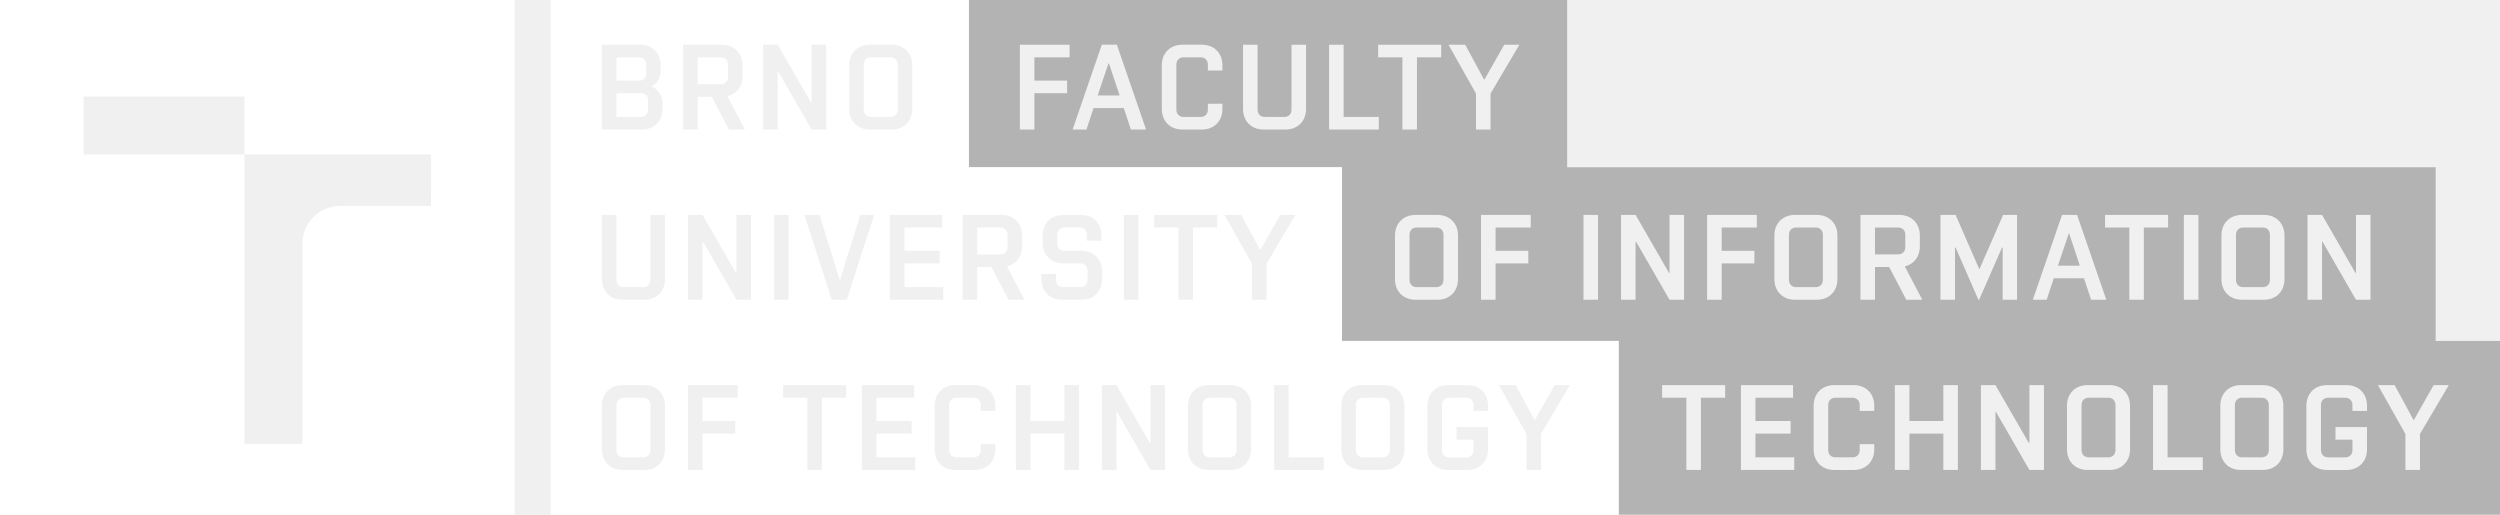
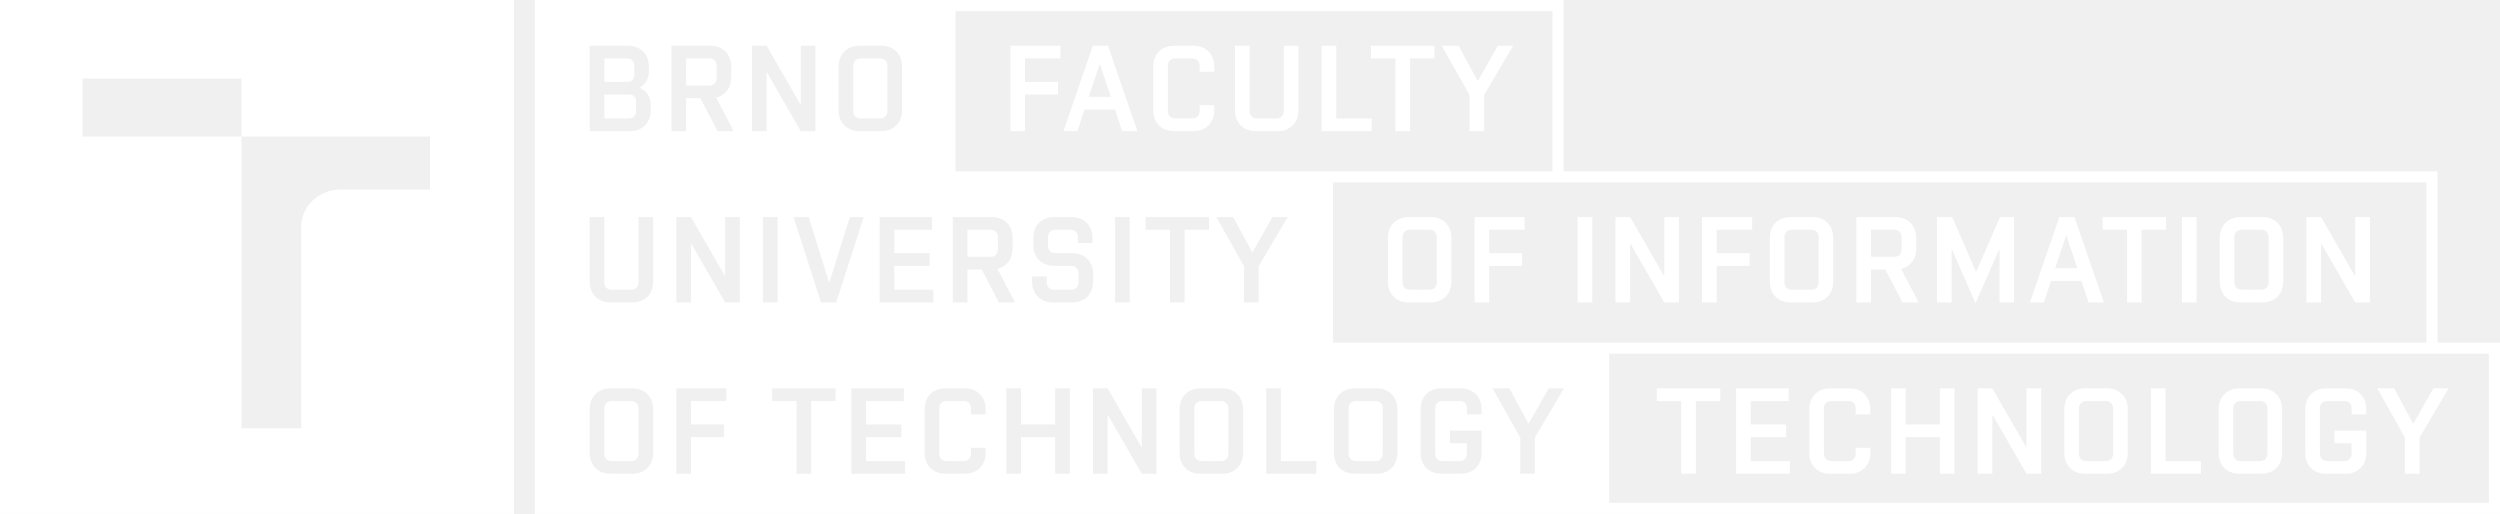
- <svg xmlns="http://www.w3.org/2000/svg" width="291.454" height="60" viewBox="0 0 77.114 15.875" version="1.1" id="svg1848">
-   <defs id="defs1842" />
-   <g id="layer1">
-     <g id="g2736" transform="scale(0.7499999)" style="stroke-width:1.333">
-       <path fill="#e4002b" d="m 17.727,8.467 h -3.704 a 1.561,1.561 0 0 0 -1.587,1.508 v 8.281 H 10.054 V 6.35 H 3.44 V 3.969 h 6.615 V 6.35 h 7.673 z M 0,21.167 H 21.167 V 0 H 0 Z" id="path649-7" style="fill:#ffffff;stroke-width:0.353" />
-       <path id="path631" style="fill:#b3b3b3;stroke-width:1.333" d="m 150.605,0 v 26 h 58 v 27 h 43 v 27 h 137 V 53 h -10 V 26 h -135 V 0 Z m 20.664,6.947 h 2.336 l 4.541,13.189 h -2.355 l -1.111,-3.334 h -4.691 -0.002 l -1.109,3.334 h -2.148 z m 12.527,0 h 3.016 c 1.903,0 3.203,1.301 3.203,3.205 v 0.811 h -2.262 v -0.926 c 0,-0.677 -0.452,-1.129 -1.131,-1.129 h -2.637 c -0.679,0 -1.129,0.452 -1.129,1.129 v 7.01 c 0,0.679 0.45,1.131 1.129,1.131 h 2.639 c 0.678,0 1.131,-0.452 1.131,-1.131 V 16.125 h 2.262 v 0.809 c 0,1.903 -1.302,3.203 -3.205,3.203 h -3.014 -0.002 c -1.903,0 -3.203,-1.3 -3.203,-3.203 v -6.781 c 0,-1.904 1.3,-3.205 3.203,-3.205 z m -25.266,0.002 h 7.727 v 1.959 h -5.465 v 3.619 h 5.086 v 1.959 h -5.086 v 5.65 h -2.262 z m 34.689,0 h 2.262 V 17.049 c 0,0.679 0.449,1.129 1.129,1.129 h 3.014 c 0.678,0 1.133,-0.45 1.133,-1.129 V 6.949 h 2.26 v 9.984 c 0,1.903 -1.3,3.203 -3.203,3.203 h -3.391 c -1.903,0 -3.203,-1.299 -3.203,-3.201 z m 13.377,0 h 2.262 V 18.18 h 5.465 v 1.957 h -7.727 z m 7.631,0 h 9.799 v 1.959 h -3.768 V 20.137 h -2.264 V 8.908 h -3.768 z m 10.928,0 h 2.602 l 2.92,5.408 h 0.074 l 3.072,-5.408 h 2.357 l -4.486,7.594 v 5.594 h -2.262 v -5.594 z m -52.852,2.9 -1.678,4.994 h 3.412 L 172.379,9.85 Z M 220.041,33.406 h 3.393 c 1.903,0 3.203,1.3 3.203,3.203 v 6.781 c 0,1.904 -1.3,3.203 -3.203,3.203 h -3.393 c -1.903,0 -3.201,-1.299 -3.201,-3.203 v -6.781 c 0,-1.903 1.298,-3.203 3.201,-3.203 z m 10.176,0 h 7.725 v 1.957 h -5.465 v 3.619 h 5.088 v 1.961 h -5.088 v 5.652 h -2.26 z m 15.922,0 h 2.262 v 13.189 h -2.262 z m 5.84,0 h 2.262 l 5.199,9.023 h 0.076 V 33.406 h 2.26 v 13.189 h -2.26 l -5.201,-9.025 h -0.076 v 9.025 h -2.26 z m 13.379,0 h 7.725 v 1.957 h -5.463 v 3.619 h 5.086 v 1.961 h -5.086 v 5.652 h -2.262 z m 13.66,0 h 3.391 c 1.903,0 3.203,1.3 3.203,3.203 v 6.781 c 0,1.904 -1.3,3.203 -3.203,3.203 h -3.391 c -1.903,0 -3.203,-1.299 -3.203,-3.203 v -6.781 c 0,-1.903 1.3,-3.203 3.203,-3.203 z m 10.174,0 h 6.031 c 1.904,0 3.203,1.3 3.203,3.203 v 1.695 c 0,1.602 -0.924,2.77 -2.336,3.107 l 2.709,5.182 h -2.484 l -2.656,-5.086 h -2.205 v 5.086 h -2.262 z m 12.438,0 h 2.354 l 3.656,8.383 h 0.074 l 3.656,-8.383 h 2.168 v 13.188 h -2.242 v -8.119 h -0.096 l -3.561,8.119 h -0.113 l -3.543,-8.119 h -0.092 v 8.121 h -2.262 z m 18.898,0 h 2.336 l 4.541,13.189 h -2.357 l -1.109,-3.338 h -4.693 l -1.109,3.336 h -2.15 z m 6.688,0 h 9.799 v 1.957 h -3.77 v 11.232 h -2.26 V 35.363 h -3.77 z m 12.248,0 h 2.264 v 13.189 h -2.264 z m 9.045,0 h 3.393 c 1.903,0 3.203,1.3 3.203,3.203 v 6.781 c 0,1.904 -1.3,3.203 -3.203,3.203 h -3.393 c -1.903,0 -3.203,-1.299 -3.203,-3.203 v -6.781 c 0,-1.903 1.3,-3.203 3.203,-3.203 z m 10.176,0 h 2.26 l 5.199,9.023 h 0.078 l -0.002,-9.023 h 2.26 v 13.189 h -2.258 l -5.203,-9.025 h -0.074 v 9.025 h -2.26 z m -138.453,1.957 c -0.679,0 -1.131,0.454 -1.131,1.133 v 7.01 c 0,0.677 0.451,1.129 1.131,1.129 h 3.014 c 0.68,0 1.133,-0.452 1.133,-1.129 v -7.01 c 0,-0.68 -0.453,-1.133 -1.133,-1.133 z m 58.975,0 c -0.679,0 -1.131,0.454 -1.131,1.133 v 7.01 c 0,0.677 0.452,1.129 1.131,1.129 h 3.016 c 0.679,0 1.131,-0.452 1.131,-1.129 v -7.01 c 0,-0.68 -0.452,-1.133 -1.131,-1.133 z m 12.248,0 v 4.184 h 3.58 c 0.678,0 1.131,-0.451 1.131,-1.129 v -1.922 c 0,-0.679 -0.452,-1.133 -1.131,-1.133 z m 57.242,0 c -0.68,0 -1.131,0.454 -1.131,1.133 v 7.01 c 0,0.677 0.451,1.129 1.131,1.129 h 3.014 c 0.679,0 1.131,-0.452 1.131,-1.129 v -7.01 c 0,-0.68 -0.452,-1.133 -1.131,-1.133 z m -27.131,0.943 -1.678,4.994 h 3.41 l -1.658,-4.994 z m -63.203,23.555 h 9.799 v 1.961 h -3.768 v 11.229 h -2.262 V 61.822 h -3.77 z m 12.25,0 h 8.1 v 1.961 h -5.84 v 3.617 h 5.465 v 1.961 h -5.465 v 3.691 h 6.029 v 1.959 h -8.289 z m 31.465,0 h 2.26 v 13.189 h -2.26 v -5.65 h -5.275 v 5.652 h -2.264 V 59.863 h 2.264 v 5.576 h 5.275 z m 13.379,0 h 2.26 v 13.189 h -2.26 l -5.199,-9.025 h -0.078 v 9.027 H 307.918 V 59.863 h 2.26 l 5.201,9.023 h 0.076 z m 9.045,0 h 3.393 v 0.002 c 1.901,0 3.201,1.3 3.201,3.203 v 6.781 c 0,1.904 -1.3,3.205 -3.201,3.205 H 324.5 c -1.903,0 -3.203,-1.301 -3.203,-3.205 v -6.781 c 0,-1.904 1.3,-3.205 3.203,-3.205 z m 23.834,0 h 3.393 v 0.002 c 1.903,0 3.203,1.3 3.203,3.203 v 6.781 c 0,1.904 -1.3,3.205 -3.203,3.205 h -3.393 c -1.903,0 -3.203,-1.301 -3.203,-3.205 v -6.781 c 0,-1.904 1.3,-3.205 3.203,-3.205 z m -63.215,0.002 h 3.016 c 1.903,0 3.201,1.3 3.201,3.203 V 63.875 h -2.262 v -0.922 c 0,-0.679 -0.449,-1.131 -1.129,-1.131 h -2.639 c -0.678,0 -1.129,0.452 -1.129,1.131 v 7.008 c 0,0.678 0.452,1.131 1.131,1.131 h 2.637 c 0.68,0 1.129,-0.453 1.129,-1.131 v -0.924 h 2.262 v 0.811 c 0,1.904 -1.298,3.205 -3.201,3.205 h -3.016 c -1.903,0 -3.203,-1.301 -3.203,-3.205 v -6.781 c 0,-1.903 1.3,-3.203 3.203,-3.203 z m 49.555,0 h 2.26 v 11.229 h 5.467 v 1.961 h -7.727 z m 27.037,0 h 3.016 0.002 c 1.903,0 3.203,1.3 3.203,3.203 V 63.875 h -2.264 v -0.922 c 0,-0.679 -0.451,-1.131 -1.129,-1.131 h -2.639 c -0.678,0 -1.129,0.451 -1.129,1.131 v 7.01 c 0,0.678 0.451,1.131 1.129,1.131 h 2.639 c 0.678,0 1.129,-0.453 1.129,-1.133 v -1.619 h -2.637 v -1.961 h 4.9 v 3.467 c 0,1.904 -1.3,3.205 -3.203,3.205 h -3.018 c -1.903,0 -3.201,-1.301 -3.201,-3.205 v -6.781 c 0,-1.903 1.298,-3.203 3.201,-3.203 z m 7.914,0 h 2.604 l 2.918,5.404 h 0.076 l 3.07,-5.404 h 2.355 l -4.486,7.592 v 5.596 h -2.26 v -5.596 z m -44.936,1.959 c -0.68,0 -1.133,0.452 -1.133,1.131 v 7.008 c 0,0.678 0.453,1.131 1.133,1.131 h 3.014 c 0.677,0 1.129,-0.453 1.129,-1.131 v -7.008 c 0,-0.679 -0.452,-1.131 -1.129,-1.131 z m 23.834,0 c -0.678,0 -1.131,0.452 -1.131,1.131 v 7.008 c 0,0.678 0.453,1.131 1.131,1.131 h 3.014 c 0.68,0 1.131,-0.453 1.131,-1.131 v -7.008 c 0,-0.679 -0.451,-1.131 -1.131,-1.131 z" transform="scale(0.2645833)" />
-       <path id="path629" style="fill:#ffffff;stroke-width:1.333" d="M 85.605,0 V 80 H 251.605 V 53 h -43 V 26 h -58 V 0 Z m 49.602,6.947 h 3.391 c 1.903,0 3.203,1.301 3.203,3.205 v 6.783 c 0,1.902 -1.3,3.201 -3.203,3.201 h -3.391 c -1.902,-9.22e-4 -3.203,-1.3 -3.203,-3.201 v -6.783 c 0,-1.904 1.301,-3.205 3.203,-3.205 z m -41.643,0.002 H 99.5 c 1.903,0 3.203,1.3 3.203,3.203 v 0.734 c 0,1.148 -0.528,2.037 -1.395,2.508 v 0.074 c 1.036,0.434 1.678,1.375 1.678,2.637 v 0.83 c 0,1.902 -1.3,3.202 -3.203,3.203 h -6.219 z m 12.625,0 h 6.029 c 1.903,0 3.203,1.3 3.203,3.203 v 1.695 c 0,1.602 -0.924,2.769 -2.338,3.109 l 2.715,5.182 h -2.486 l -2.658,-5.088 h -2.205 v 5.088 h -2.26 z m 12.436,0 h 2.262 l 5.201,9.023 h 0.074 V 6.949 h 2.262 V 20.137 h -2.262 l -5.201,-9.023 h -0.074 v 9.023 H 118.625 Z M 135.395,8.906 c -0.678,0 -1.129,0.454 -1.129,1.131 v 7.01 c 0,0.679 0.451,1.131 1.129,1.131 h 3.014 c 0.679,0 1.133,-0.452 1.133,-1.131 v -7.01 c 0,-0.677 -0.454,-1.131 -1.133,-1.131 z M 95.826,8.908 v 3.619 h 3.6 c 0.603,0 1.018,-0.417 1.018,-1.02 V 10.037 C 100.443,9.361 99.991,8.908 99.312,8.908 Z m 12.625,0 v 4.184 h 3.58 c 0.678,0 1.129,-0.453 1.129,-1.131 v -1.924 c 0,-0.676 -0.452,-1.129 -1.131,-1.129 z m -12.625,5.578 v 3.691 h 3.77 c 0.678,0 1.129,-0.451 1.129,-1.131 v -1.543 c 0,-0.603 -0.414,-1.018 -1.018,-1.018 z m 53.812,18.918 h 6.029 c 1.904,0 3.205,1.3 3.205,3.203 v 1.695 c 0,1.602 -0.925,2.771 -2.338,3.111 l 2.713,5.18 h -2.486 l -2.656,-5.088 h -2.205 v 5.088 h -2.262 z m -56.074,0.002 h 2.262 v 10.098 c 0,0.679 0.452,1.131 1.131,1.131 h 3.016 c 0.678,0 1.129,-0.451 1.129,-1.129 h 0.002 V 33.406 h 2.26 v 9.984 c 0,1.904 -1.301,3.205 -3.205,3.205 h -3.389 c -1.904,0 -3.205,-1.301 -3.205,-3.205 z m 13.379,0 h 2.262 l 5.199,9.023 h 0.076 V 33.406 h 2.26 v 13.189 h -2.26 l -5.201,-9.025 h -0.074 v 9.025 h -2.262 z m 13.379,0 h 2.26 V 46.596 h -2.26 z m 4.709,0 h 2.355 l 3.129,10.061 h 0.074 l 3.146,-10.061 h 2.148 l -4.258,13.189 h -2.338 z m 13.303,0 h 8.104 v 1.959 h -5.842 v 3.617 h 5.465 v 1.961 h -5.465 v 3.691 h 6.027 v 1.961 h -8.289 z m 26.945,0 h 2.732 c 1.903,0 3.203,1.3 3.203,3.203 v 0.809 h -2.264 v -0.922 c 0,-0.679 -0.45,-1.131 -1.129,-1.131 h -2.355 c -0.678,0 -1.131,0.452 -1.131,1.131 v 1.355 c 0,0.678 0.453,1.131 1.131,1.131 h 2.639 c 1.902,0 3.201,1.3 3.201,3.203 h 0.002 v 1.205 c 0,1.904 -1.3,3.205 -3.203,3.205 h -3.016 c -1.903,0 -3.203,-1.301 -3.203,-3.205 v -0.809 h 2.262 v 0.922 c 0,0.679 0.453,1.131 1.131,1.131 h 2.637 c 0.678,0 1.131,-0.452 1.131,-1.131 v -1.432 c -1e-5,-0.679 -0.453,-1.129 -1.131,-1.129 h -2.637 c -1.903,0 -3.203,-1.301 -3.203,-3.205 v -1.129 c 0,-1.903 1.3,-3.203 3.203,-3.203 z m 9.42,0 h 2.262 l -0.002,13.189 h -2.26 z m 4.711,0 h 9.797 v 1.959 h -3.768 V 46.596 h -2.262 V 35.365 h -3.768 z m 10.928,0 h 2.602 l 2.92,5.406 h 0.074 l 3.074,-5.406 h 2.354 l -4.486,7.592 v 5.598 h -2.26 v -5.598 z m -38.438,1.959 v 4.182 h 3.58 v 0.002 c 0.678,0 1.131,-0.453 1.131,-1.131 v -1.922 c 0,-0.678 -0.453,-1.131 -1.131,-1.131 z M 96.768,59.861 h 3.393 l -0.002,0.002 c 1.903,0 3.203,1.3 3.203,3.203 v 6.781 c 0,1.904 -1.3,3.205 -3.203,3.205 h -3.391 c -1.903,0 -3.203,-1.301 -3.203,-3.205 v -6.781 c 0,-1.904 1.3,-3.205 3.203,-3.205 z m 10.176,0 h 7.725 v 1.961 h -5.463 v 3.617 h 5.088 v 1.961 h -5.09 v 5.65 h -2.26 z m 14.789,0 h 9.799 v 1.961 h -3.768 v 11.229 h -2.262 V 61.822 h -3.77 z m 12.248,0 h 8.102 v 1.961 h -5.84 v 3.617 h 5.465 v 1.961 h -5.465 v 3.691 h 6.031 v 1.959 h -8.293 z m 31.467,0 h 2.262 v 13.189 h -2.262 v -5.65 h -5.273 v 5.652 h -2.264 V 59.863 h 2.264 v 5.576 h 5.273 z m 13.379,0 h 2.262 v 13.189 h -2.262 l -5.201,-9.025 h -0.076 v 9.027 h -2.26 V 59.863 h 2.26 l 5.201,9.023 h 0.076 z m 9.045,0 h 3.391 v 0.002 c 1.904,0 3.203,1.3 3.203,3.203 v 6.781 c 0,1.904 -1.299,3.205 -3.203,3.205 h -3.391 c -1.904,0 -3.205,-1.301 -3.205,-3.205 v -6.781 c 0,-1.904 1.301,-3.205 3.205,-3.205 z m 23.836,0 h 3.391 v 0.002 c 1.903,0 3.203,1.3 3.203,3.203 v 6.781 c 0,1.904 -1.301,3.205 -3.205,3.205 h -3.391 c -1.903,0 -3.203,-1.301 -3.203,-3.205 v -6.781 c 0,-1.904 1.301,-3.205 3.205,-3.205 z m -63.217,0.002 h 3.014 0.002 c 1.903,9.22e-4 3.201,1.301 3.201,3.203 V 63.875 h -2.262 v -0.922 c 0,-0.679 -0.453,-1.131 -1.131,-1.131 h -2.637 c -0.678,0 -1.131,0.452 -1.131,1.131 v 7.008 c 0,0.678 0.453,1.131 1.131,1.131 h 2.639 c 0.678,0 1.129,-0.453 1.129,-1.131 v -0.924 h 2.264 v 0.811 c 0,1.904 -1.299,3.205 -3.203,3.205 h -3.016 c -1.903,0 -3.203,-1.301 -3.203,-3.205 v -6.781 c 0,-1.903 1.3,-3.203 3.203,-3.203 z m 49.555,0 h 2.26 v 11.229 h 5.465 v 1.961 h -7.725 z m 27.039,0 h 3.014 c 1.903,-3.8e-5 3.203,1.3 3.203,3.203 V 63.875 h -2.26 v -0.922 c 0,-0.679 -0.453,-1.131 -1.133,-1.131 h -2.637 c -0.679,0 -1.129,0.451 -1.129,1.131 v 7.01 c 0,0.678 0.45,1.131 1.129,1.131 h 2.637 c 0.68,0 1.133,-0.453 1.133,-1.133 v -1.619 h -2.639 v -1.961 h 4.898 v 3.467 c 0,1.904 -1.3,3.205 -3.203,3.205 h -3.014 c -1.903,0 -3.203,-1.301 -3.203,-3.205 v -6.781 c 0,-1.903 1.3,-3.203 3.203,-3.203 z m 7.912,0 h 2.602 l 2.92,5.404 h 0.076 l 3.07,-5.404 h 2.357 l -4.486,7.592 v 5.596 h -2.262 v -5.596 z M 96.957,61.822 c -0.679,0 -1.131,0.452 -1.131,1.131 v 7.008 c 0,0.678 0.452,1.131 1.131,1.131 h 3.016 c 0.677,0 1.129,-0.453 1.129,-1.131 v -7.008 c 0,-0.679 -0.452,-1.131 -1.129,-1.131 z m 91.102,0 c -0.679,0 -1.131,0.452 -1.131,1.131 v 7.008 c 0,0.678 0.451,1.131 1.131,1.131 h 3.016 c 0.676,0 1.131,-0.453 1.131,-1.131 h -0.002 v -7.008 c 1e-5,-0.679 -0.452,-1.131 -1.129,-1.131 z m 23.834,0 c -0.678,0 -1.129,0.452 -1.129,1.131 v 7.008 c 0,0.678 0.451,1.131 1.129,1.131 h 3.016 c 0.68,0 1.129,-0.453 1.129,-1.131 h 0.002 v -7.008 c 0,-0.679 -0.452,-1.131 -1.131,-1.131 z" transform="scale(0.2645833)" />
+ <svg xmlns="http://www.w3.org/2000/svg" width="291.864" height="60" viewBox="0 0 77.222 15.875" version="1.1" id="svg1848">
+   <defs id="defs1842">
+     <clipPath clipPathUnits="userSpaceOnUse" id="clipPath18">
+       <path d="M 0,176.692 H 558.905 V 0 H 0 Z" id="path16" />
+     </clipPath>
+   </defs>
+   <g id="layer1" transform="translate(0.05417697)">
+     <g id="g12" transform="matrix(0.1600093,0,0,-0.1600093,-6.158099,22.07371)" style="stroke-width:2.205">
+       <g id="g14" clip-path="url(#clipPath18)" style="stroke-width:2.205">
+         <g id="g20" transform="translate(520.7583,38.7397)" style="stroke-width:2.205">
+           <path d="m 0,0 v 0.809 1.336 28.781 0.751 1.394 h -12.066 v 33.071 h -1.074 -1.071 -166.562 v 30.925 2.146 h -2.145 -116.463 -79.989 V 66.142 66.141 33.071 0 h 207.41 z m -194.482,24.242 h 3.25 l 3.651,-6.76 h 0.094 l 3.839,6.76 h 2.944 l -5.605,-9.492 V 7.755 h -2.826 v 6.995 z m -13.896,-4.004 c 0,2.379 1.625,4.004 4.004,4.004 h 3.768 c 2.379,0 4.004,-1.625 4.004,-4.004 v -1.013 h -2.826 v 1.154 c 0,0.848 -0.565,1.413 -1.413,1.413 h -3.298 c -0.848,0 -1.413,-0.565 -1.413,-1.413 v -8.761 c 0,-0.848 0.565,-1.414 1.413,-1.414 h 3.298 c 0.848,0 1.413,0.566 1.413,1.414 v 2.025 h -3.297 v 2.45 h 6.123 v -4.334 c 0,-2.379 -1.625,-4.004 -4.004,-4.004 h -3.768 c -2.379,0 -4.004,1.625 -4.004,4.004 z m -16.723,0 c 0,2.379 1.625,4.004 4.004,4.004 h 4.24 c 2.379,0 4.004,-1.625 4.004,-4.004 v -8.479 c 0,-2.379 -1.625,-4.004 -4.004,-4.004 h -4.24 c -2.379,0 -4.004,1.625 -4.004,4.004 z m -13.071,4.004 h 2.826 V 10.204 h 6.83 V 7.755 h -9.656 z m -4.287,23.579 -5.346,9.492 h 3.25 l 3.651,-6.76 h 0.094 l 3.839,6.76 h 2.944 l -5.606,-9.492 v -6.995 h -2.826 z m -12.436,-27.583 c 0,2.379 1.625,4.004 4.004,4.004 h 4.24 c 2.379,0 4.004,-1.625 4.004,-4.004 v -8.479 c 0,-2.379 -1.625,-4.004 -4.004,-4.004 h -4.24 c -2.379,0 -4.004,1.625 -4.004,4.004 z m -1.86,34.625 h -4.711 v 2.45 h 12.248 v -2.45 h -4.711 V 40.826 h -2.826 z m -14.862,-30.621 h 2.826 l 6.501,-11.282 h 0.094 v 11.282 h 2.826 V 7.755 h -2.826 l -6.501,11.282 h -0.094 V 7.755 h -2.826 z m 4.263,33.071 h 2.826 V 40.826 h -2.826 z m -8.243,-16.487 h -3.769 c -2.378,0 -4.004,1.625 -4.004,4.004 v 1.012 h 2.827 v -1.154 c 0,-0.848 0.565,-1.413 1.413,-1.413 h 3.297 c 0.848,0 1.413,0.565 1.413,1.413 v 1.79 c 0,0.848 -0.565,1.414 -1.413,1.414 h -3.297 c -2.379,0 -4.004,1.625 -4.004,4.004 v 1.413 c 0,2.379 1.625,4.004 4.004,4.004 h 3.415 c 2.379,0 4.004,-1.625 4.004,-4.004 v -1.013 h -2.826 v 1.154 c 0,0.848 -0.566,1.413 -1.413,1.413 h -2.945 c -0.847,0 -1.413,-0.565 -1.413,-1.413 v -1.696 c 0,-0.848 0.566,-1.413 1.413,-1.413 h 3.298 c 2.379,0 4.004,-1.625 4.004,-4.004 V 44.83 c 0,-2.379 -1.625,-4.004 -4.004,-4.004 M -288.34,24.242 h 2.827 V 17.27 h 6.594 v 6.972 h 2.827 V 7.755 h -2.827 v 7.066 h -6.594 V 7.755 h -2.827 z m -29.912,0 h 10.128 v -2.45 h -7.301 V 17.27 h 6.83 v -2.449 h -6.83 v -4.617 h 7.536 V 7.755 h -10.363 z m -15.309,0 h 12.248 v -2.45 h -4.711 V 7.755 h -2.826 v 14.037 h -4.711 z m -1.766,33.071 h 2.826 V 40.826 h -2.826 z m -16.722,-33.071 h 9.656 v -2.45 h -6.83 V 17.27 h 6.359 v -2.449 h -6.359 V 7.755 h -2.826 z m -4.946,53.658 c 0,-2.378 -1.626,-4.004 -4.004,-4.004 h -7.773 v 16.488 h 7.419 c 2.379,0 4.004,-1.626 4.004,-4.004 v -0.919 c 0,-1.437 -0.659,-2.544 -1.743,-3.133 v -0.094 c 1.296,-0.542 2.097,-1.719 2.097,-3.297 z m 0.471,-33.07 c 0,-2.379 -1.625,-4.004 -4.004,-4.004 h -4.24 c -2.379,0 -4.004,1.625 -4.004,4.004 v 12.483 h 2.827 V 44.688 c 0,-0.848 0.565,-1.413 1.413,-1.413 h 3.768 c 0.848,0 1.413,0.565 1.413,1.413 v 12.625 h 2.827 z m 0,-33.071 c 0,-2.379 -1.625,-4.004 -4.004,-4.004 h -4.24 c -2.379,0 -4.004,1.625 -4.004,4.004 v 8.479 c 0,2.379 1.625,4.004 4.004,4.004 h 4.24 c 2.379,0 4.004,-1.625 4.004,-4.004 z m 12.153,68.615 3.391,-6.478 h -3.109 l -3.321,6.36 h -2.755 v -6.36 h -2.827 v 16.488 h 7.537 c 2.379,0 4.004,-1.626 4.004,-4.004 v -2.12 c 0,-2.002 -1.154,-3.462 -2.92,-3.886 m 4.569,-39.548 h -2.826 l -6.501,11.281 h -0.094 V 40.826 h -2.826 v 16.487 h 2.826 l 6.501,-11.282 h 0.094 v 11.282 h 2.826 z m 14.603,33.07 h -2.827 l -6.5,11.282 h -0.094 V 73.896 h -2.827 v 16.488 h 2.827 l 6.5,-11.282 h 0.094 v 11.282 h 2.827 z m 2.708,-29.161 3.934,12.578 h 2.685 l -5.323,-16.487 h -2.921 l -5.323,16.487 h 2.944 l 3.91,-12.578 z m 14.014,33.165 c 0,-2.378 -1.625,-4.004 -4.004,-4.004 h -4.239 c -2.379,0 -4.004,1.626 -4.004,4.004 v 8.48 c 0,2.378 1.625,4.004 4.004,4.004 h 4.239 c 2.379,0 4.004,-1.626 4.004,-4.004 z m 6.03,-37.074 h -10.364 v 16.487 h 10.128 v -2.45 h -7.301 v -4.522 h 6.83 v -2.449 h -6.83 v -4.617 h 7.537 z m 6.099,-16.584 c 2.379,0 4.004,-1.625 4.004,-4.004 v -1.013 h -2.826 v 1.154 c 0,0.848 -0.565,1.413 -1.413,1.413 h -3.298 c -0.848,0 -1.413,-0.565 -1.413,-1.413 v -8.761 c 0,-0.848 0.565,-1.414 1.413,-1.414 h 3.298 c 0.848,0 1.413,0.566 1.413,1.414 v 1.154 h 2.826 v -1.013 c 0,-2.379 -1.625,-4.004 -4.004,-4.004 h -3.768 c -2.379,0 -4.004,1.625 -4.004,4.004 v 8.479 c 0,2.379 1.625,4.004 4.004,4.004 z m -2.331,33.071 h 7.537 c 2.379,0 4.004,-1.625 4.004,-4.004 v -2.12 c 0,-2.002 -1.154,-3.462 -2.921,-3.886 l 3.392,-6.477 h -3.109 l -3.321,6.359 h -2.756 v -6.359 h -2.826 z m 115.761,8.829 h -44.958 -70.286 v 30.925 h 115.244 z M -14.211,33.071 h -208.028 -3.039 V 63.997 H -14.211 Z M -2.146,2.145 H -171.961 V 30.926 H -2.146 Z m -148.381,22.097 h -12.248 v -2.45 h 4.711 V 7.755 h 2.826 v 14.037 h 4.711 z m 13.189,0 h -10.128 V 7.755 h 10.364 v 2.449 h -7.537 v 4.617 h 6.83 v 2.449 h -6.83 v 4.522 h 7.301 z m 4.004,-4.004 v -8.479 c 0,-2.379 1.625,-4.004 4.004,-4.004 h 3.769 c 2.378,0 4.004,1.625 4.004,4.004 v 1.013 h -2.827 v -1.154 c 0,-0.848 -0.565,-1.414 -1.413,-1.414 h -3.297 c -0.848,0 -1.414,0.566 -1.414,1.414 v 8.761 c 0,0.848 0.566,1.413 1.414,1.413 h 3.297 c 0.848,0 1.413,-0.565 1.413,-1.413 v -1.154 h 2.827 v 1.013 c 0,2.379 -1.626,4.004 -4.004,4.004 h -3.769 c -2.379,0 -4.004,-1.625 -4.004,-4.004 m 18.607,4.004 h -2.827 V 7.755 h 2.827 v 7.066 h 6.595 V 7.755 h 2.826 v 16.487 h -2.826 V 17.27 h -6.595 z m 16.722,0 h -2.826 V 7.755 h 2.826 v 11.282 h 0.095 l 6.5,-11.282 h 2.826 V 24.242 H -91.41 V 12.96 h -0.094 z m 13.897,-4.004 v -8.479 c 0,-2.379 1.625,-4.004 4.004,-4.004 h 4.239 c 2.379,0 4.004,1.625 4.004,4.004 v 8.479 c 0,2.379 -1.625,4.004 -4.004,4.004 h -4.239 c -2.379,0 -4.004,-1.625 -4.004,-4.004 m 2.826,0.141 c 0,0.848 0.565,1.413 1.413,1.413 h 3.768 c 0.848,0 1.414,-0.565 1.414,-1.413 v -8.761 c 0,-0.848 -0.566,-1.414 -1.414,-1.414 h -3.768 c -0.848,0 -1.413,0.566 -1.413,1.414 z m 16.721,3.863 h -2.825 V 7.755 h 9.657 v 2.449 h -6.832 z m 10.246,-4.004 v -8.479 c 0,-2.379 1.626,-4.004 4.004,-4.004 h 4.24 c 2.379,0 4.004,1.625 4.004,4.004 v 8.479 c 0,2.379 -1.625,4.004 -4.004,4.004 h -4.24 c -2.378,0 -4.004,-1.625 -4.004,-4.004 m 2.827,0.141 c 0,0.848 0.565,1.413 1.413,1.413 h 3.768 c 0.848,0 1.413,-0.565 1.413,-1.413 v -8.761 c 0,-0.848 -0.565,-1.414 -1.413,-1.414 h -3.768 c -0.848,0 -1.413,0.566 -1.413,1.414 z m 13.896,-0.141 v -8.479 c 0,-2.379 1.625,-4.004 4.004,-4.004 h 3.769 c 2.378,0 4.004,1.625 4.004,4.004 v 4.334 h -6.124 v -2.45 h 3.296 v -2.025 c 0,-0.848 -0.564,-1.414 -1.413,-1.414 h -3.297 c -0.847,0 -1.414,0.566 -1.414,1.414 v 8.761 c 0,0.848 0.567,1.413 1.414,1.413 h 3.297 c 0.849,0 1.413,-0.565 1.413,-1.413 v -1.154 h 2.828 v 1.013 c 0,2.379 -1.626,4.004 -4.004,4.004 h -3.769 c -2.379,0 -4.004,-1.625 -4.004,-4.004 m 17.147,4.004 h -3.251 L -18.35,14.75 V 7.755 h 2.827 v 6.995 l 5.606,9.492 h -2.944 l -3.84,-6.76 h -0.094 z M -214.68,53.309 V 44.83 c 0,-2.379 1.625,-4.004 4.004,-4.004 h 4.24 c 2.378,0 4.004,1.625 4.004,4.004 v 8.479 c 0,2.379 -1.626,4.004 -4.004,4.004 h -4.24 c -2.379,0 -4.004,-1.625 -4.004,-4.004 m 2.826,0.141 c 0,0.848 0.566,1.413 1.414,1.413 h 3.768 c 0.848,0 1.413,-0.565 1.413,-1.413 v -8.762 c 0,-0.848 -0.565,-1.413 -1.413,-1.413 h -3.768 c -0.848,0 -1.414,0.565 -1.414,1.413 z m 23.553,3.863 h -9.657 V 40.826 h 2.827 v 7.066 h 6.359 v 2.449 h -6.359 v 4.522 h 6.83 z m 13.071,0 h -2.826 V 40.826 h 2.826 z m 7.302,0 h -2.827 V 40.826 h 2.827 v 11.282 h 0.094 l 6.5,-11.282 h 2.827 v 16.487 h -2.827 V 46.031 h -0.094 z m 23.552,0 h -9.656 V 40.826 h 2.826 v 7.066 h 6.359 v 2.449 h -6.359 v 4.522 h 6.83 z m 3.415,-4.004 V 44.83 c 0,-2.379 1.625,-4.004 4.004,-4.004 h 4.24 c 2.379,0 4.004,1.625 4.004,4.004 v 8.479 c 0,2.379 -1.625,4.004 -4.004,4.004 h -4.24 c -2.379,0 -4.004,-1.625 -4.004,-4.004 m 2.827,0.141 c 0,0.848 0.565,1.413 1.413,1.413 h 3.768 c 0.848,0 1.413,-0.565 1.413,-1.413 v -8.762 c 0,-0.848 -0.565,-1.413 -1.413,-1.413 h -3.768 c -0.848,0 -1.413,0.565 -1.413,1.413 z m 21.433,3.863 h -7.537 V 40.826 h 2.826 v 6.359 h 2.756 l 3.321,-6.359 h 3.109 l -3.392,6.477 c 1.767,0.424 2.921,1.884 2.921,3.886 v 2.12 c 0,2.379 -1.625,4.004 -4.004,4.004 m -0.236,-2.45 c 0.848,0 1.413,-0.565 1.413,-1.413 v -2.402 c 0,-0.848 -0.565,-1.414 -1.413,-1.414 h -4.475 v 5.229 z m 11.188,2.45 h -2.944 V 40.826 h 2.826 v 10.151 h 0.118 l 4.428,-10.151 h 0.141 l 4.452,10.151 h 0.117 V 40.826 h 2.803 v 16.487 h -2.709 l -4.569,-10.481 h -0.094 z m 20.679,0 -5.676,-16.487 h 2.685 l 1.39,4.168 h 5.864 l 1.39,-4.168 h 2.944 l -5.676,16.487 z m -0.801,-9.869 2.097,6.242 h 0.094 l 2.073,-6.242 z m 9.163,7.419 h 4.71 V 40.826 h 2.826 v 14.037 h 4.711 v 2.45 h -12.247 z m 18.135,2.45 h -2.826 V 40.826 h 2.826 z m 4.474,-4.004 V 44.83 c 0,-2.379 1.625,-4.004 4.005,-4.004 h 4.239 c 2.378,0 4.003,1.625 4.003,4.004 v 8.479 c 0,2.379 -1.625,4.004 -4.003,4.004 h -4.239 c -2.38,0 -4.005,-1.625 -4.005,-4.004 m 2.827,0.141 c 0,0.848 0.565,1.413 1.413,1.413 h 3.769 c 0.848,0 1.413,-0.565 1.413,-1.413 v -8.762 c 0,-0.848 -0.565,-1.413 -1.413,-1.413 h -3.769 c -0.848,0 -1.413,0.565 -1.413,1.413 z m 16.723,3.863 h -2.827 V 40.826 h 2.827 v 11.282 h 0.094 l 6.501,-11.282 h 2.826 v 16.487 h -2.826 V 46.031 h -0.095 z M -231.956,77.9 v 12.484 h -2.827 V 77.759 c 0,-0.848 -0.565,-1.413 -1.413,-1.413 h -3.768 c -0.848,0 -1.414,0.565 -1.414,1.413 v 12.625 h -2.826 V 77.9 c 0,-2.378 1.625,-4.004 4.004,-4.004 h 4.24 c 2.378,0 4.004,1.626 4.004,4.004 m -16.252,0 v 1.013 h -2.826 v -1.154 c 0,-0.848 -0.565,-1.413 -1.413,-1.413 h -3.298 c -0.847,0 -1.413,0.565 -1.413,1.413 v 8.762 c 0,0.848 0.566,1.413 1.413,1.413 h 3.298 c 0.848,0 1.413,-0.565 1.413,-1.413 v -1.154 h 2.826 v 1.013 c 0,2.378 -1.625,4.004 -4.004,4.004 h -3.768 c -2.379,0 -4.004,-1.626 -4.004,-4.004 V 77.9 c 0,-2.378 1.625,-4.004 4.004,-4.004 h 3.768 c 2.379,0 4.004,1.626 4.004,4.004 m -17.782,-4.004 h 2.944 l -5.676,16.488 h -2.921 l -5.676,-16.488 h 2.685 l 1.39,4.169 h 5.865 z m -2.19,6.619 h -4.263 l 2.096,6.241 h 0.094 z m -16.558,7.419 h 6.831 v 2.45 h -9.657 V 73.896 h 2.826 v 7.066 h 6.36 v 2.45 h -6.36 z m 60.083,2.45 h -2.826 V 73.896 h 9.656 v 2.45 h -6.83 z m 6.712,-2.45 h 4.711 V 73.896 h 2.826 v 14.038 h 4.711 v 2.45 h -12.248 z m 16.911,2.45 h -3.25 l 5.346,-9.492 v -6.996 h 2.827 v 6.996 l 5.605,9.492 h -2.944 l -3.839,-6.76 h -0.094 z m -90.346,-35.521 h -4.475 v -5.229 h 4.475 c 0.848,0 1.414,0.566 1.414,1.414 v 2.402 c 0,0.848 -0.566,1.413 -1.414,1.413 m -19.925,22.896 v 8.762 c 0,0.848 -0.565,1.413 -1.413,1.413 h -3.769 c -0.848,0 -1.413,-0.565 -1.413,-1.413 v -8.762 c 0,-0.848 0.565,-1.413 1.413,-1.413 h 3.769 c 0.848,0 1.413,0.565 1.413,1.413 m -32.974,6.359 v 2.403 c 0,0.848 -0.565,1.413 -1.413,1.413 h -4.475 v -5.229 h 4.475 c 0.848,0 1.413,0.565 1.413,1.413 m -15.074,-72.5 v 8.761 c 0,0.848 -0.565,1.413 -1.413,1.413 h -3.768 c -0.848,0 -1.413,-0.565 -1.413,-1.413 v -8.761 c 0,-0.848 0.565,-1.414 1.413,-1.414 h 3.768 c 0.848,0 1.413,0.566 1.413,1.414 m -0.471,66.141 v 1.931 c 0,0.754 -0.518,1.272 -1.272,1.272 h -4.851 v -4.616 h 4.71 c 0.848,0 1.413,0.565 1.413,1.413 m -0.353,6.925 v 1.837 c 0,0.848 -0.565,1.413 -1.413,1.413 h -4.357 v -4.522 h 4.498 c 0.754,0 1.272,0.518 1.272,1.272 m 108.107,-64.305 v -8.761 c 0,-0.848 0.565,-1.414 1.413,-1.414 h 3.768 c 0.848,0 1.413,0.566 1.413,1.414 v 8.761 c 0,0.848 -0.565,1.413 -1.413,1.413 h -3.768 c -0.848,0 -1.413,-0.565 -1.413,-1.413 m 29.794,0 v -8.761 c 0,-0.848 0.565,-1.414 1.413,-1.414 h 3.768 c 0.848,0 1.413,0.566 1.413,1.414 v 8.761 c 0,0.848 -0.565,1.413 -1.413,1.413 h -3.768 c -0.848,0 -1.413,-0.565 -1.413,-1.413 M -482.611,0 h 99.212 v 99.212 h -99.212 z m 15.945,84.036 h 30.668 v -11.18 -10e-4 l 36.397,10e-4 V 62.628 h -17.2 c -4.232,0 -7.664,-3.206 -7.664,-7.162 V 16.54 h -11.534 v 56.315 h -30.667 z" style="fill:#ffffff;fill-opacity:1;fill-rule:nonzero;stroke:none;stroke-width:2.205" id="path22" />
+         </g>
+       </g>
    </g>
  </g>
</svg>
